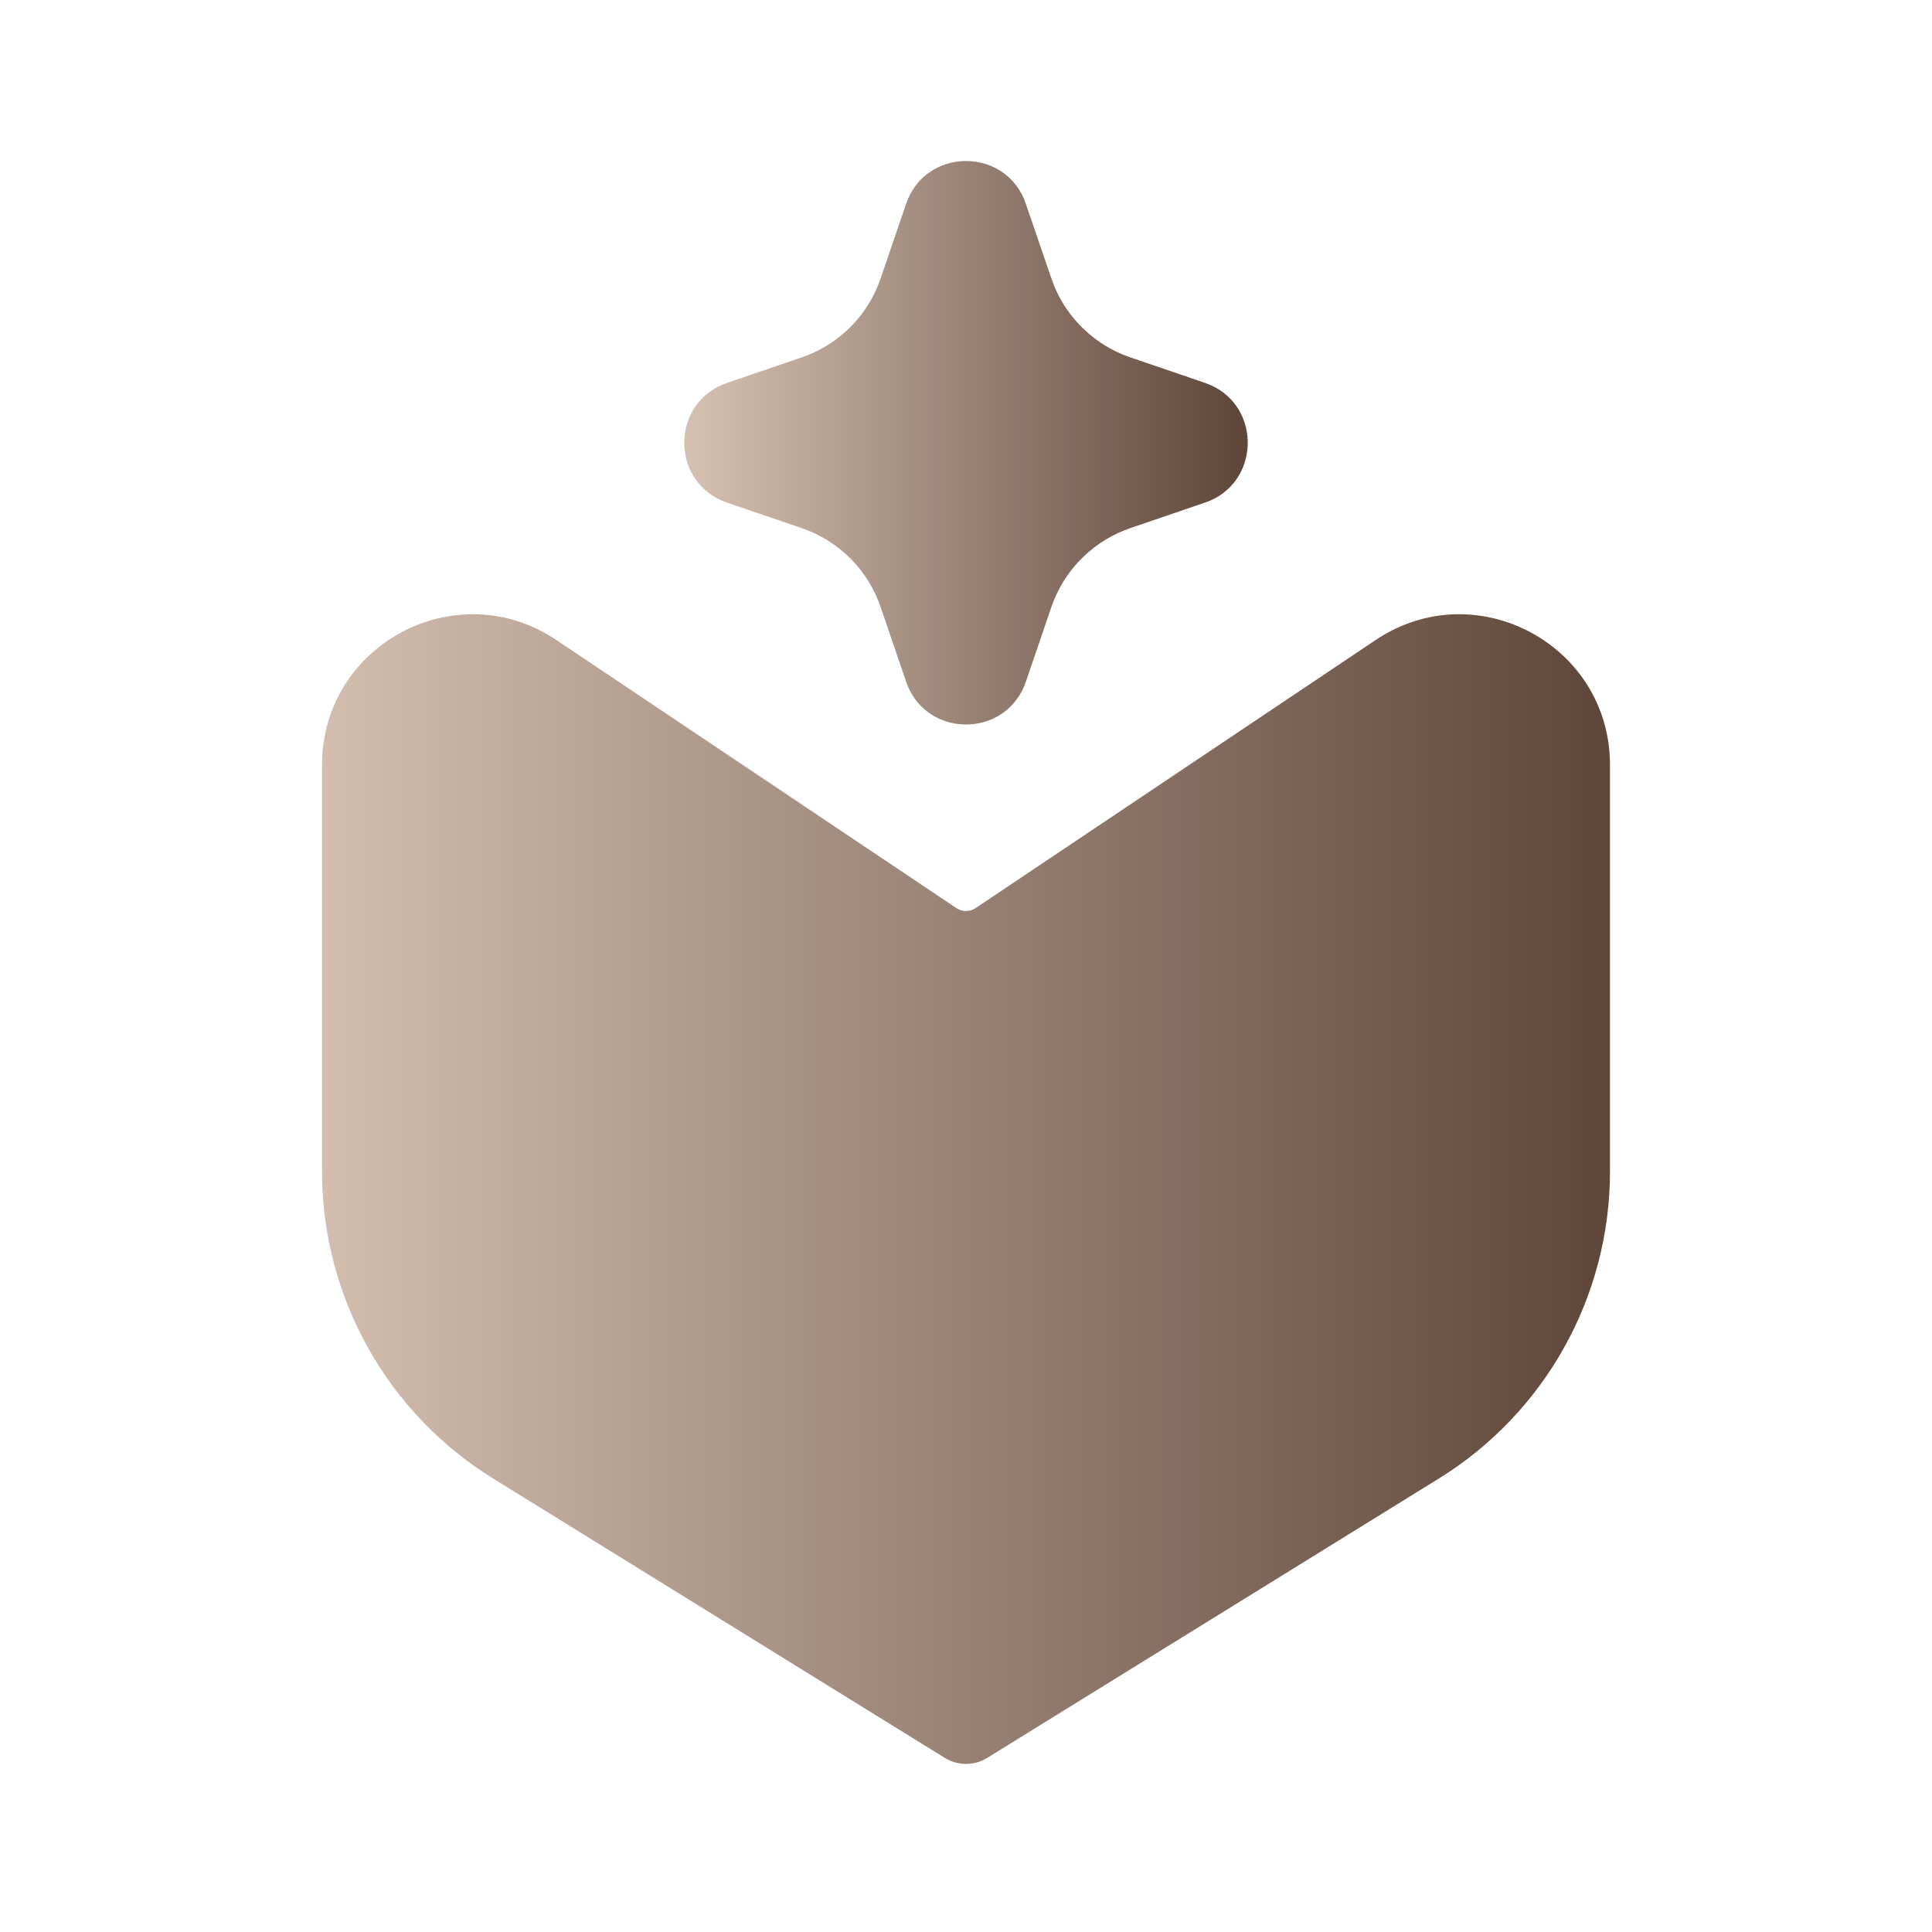
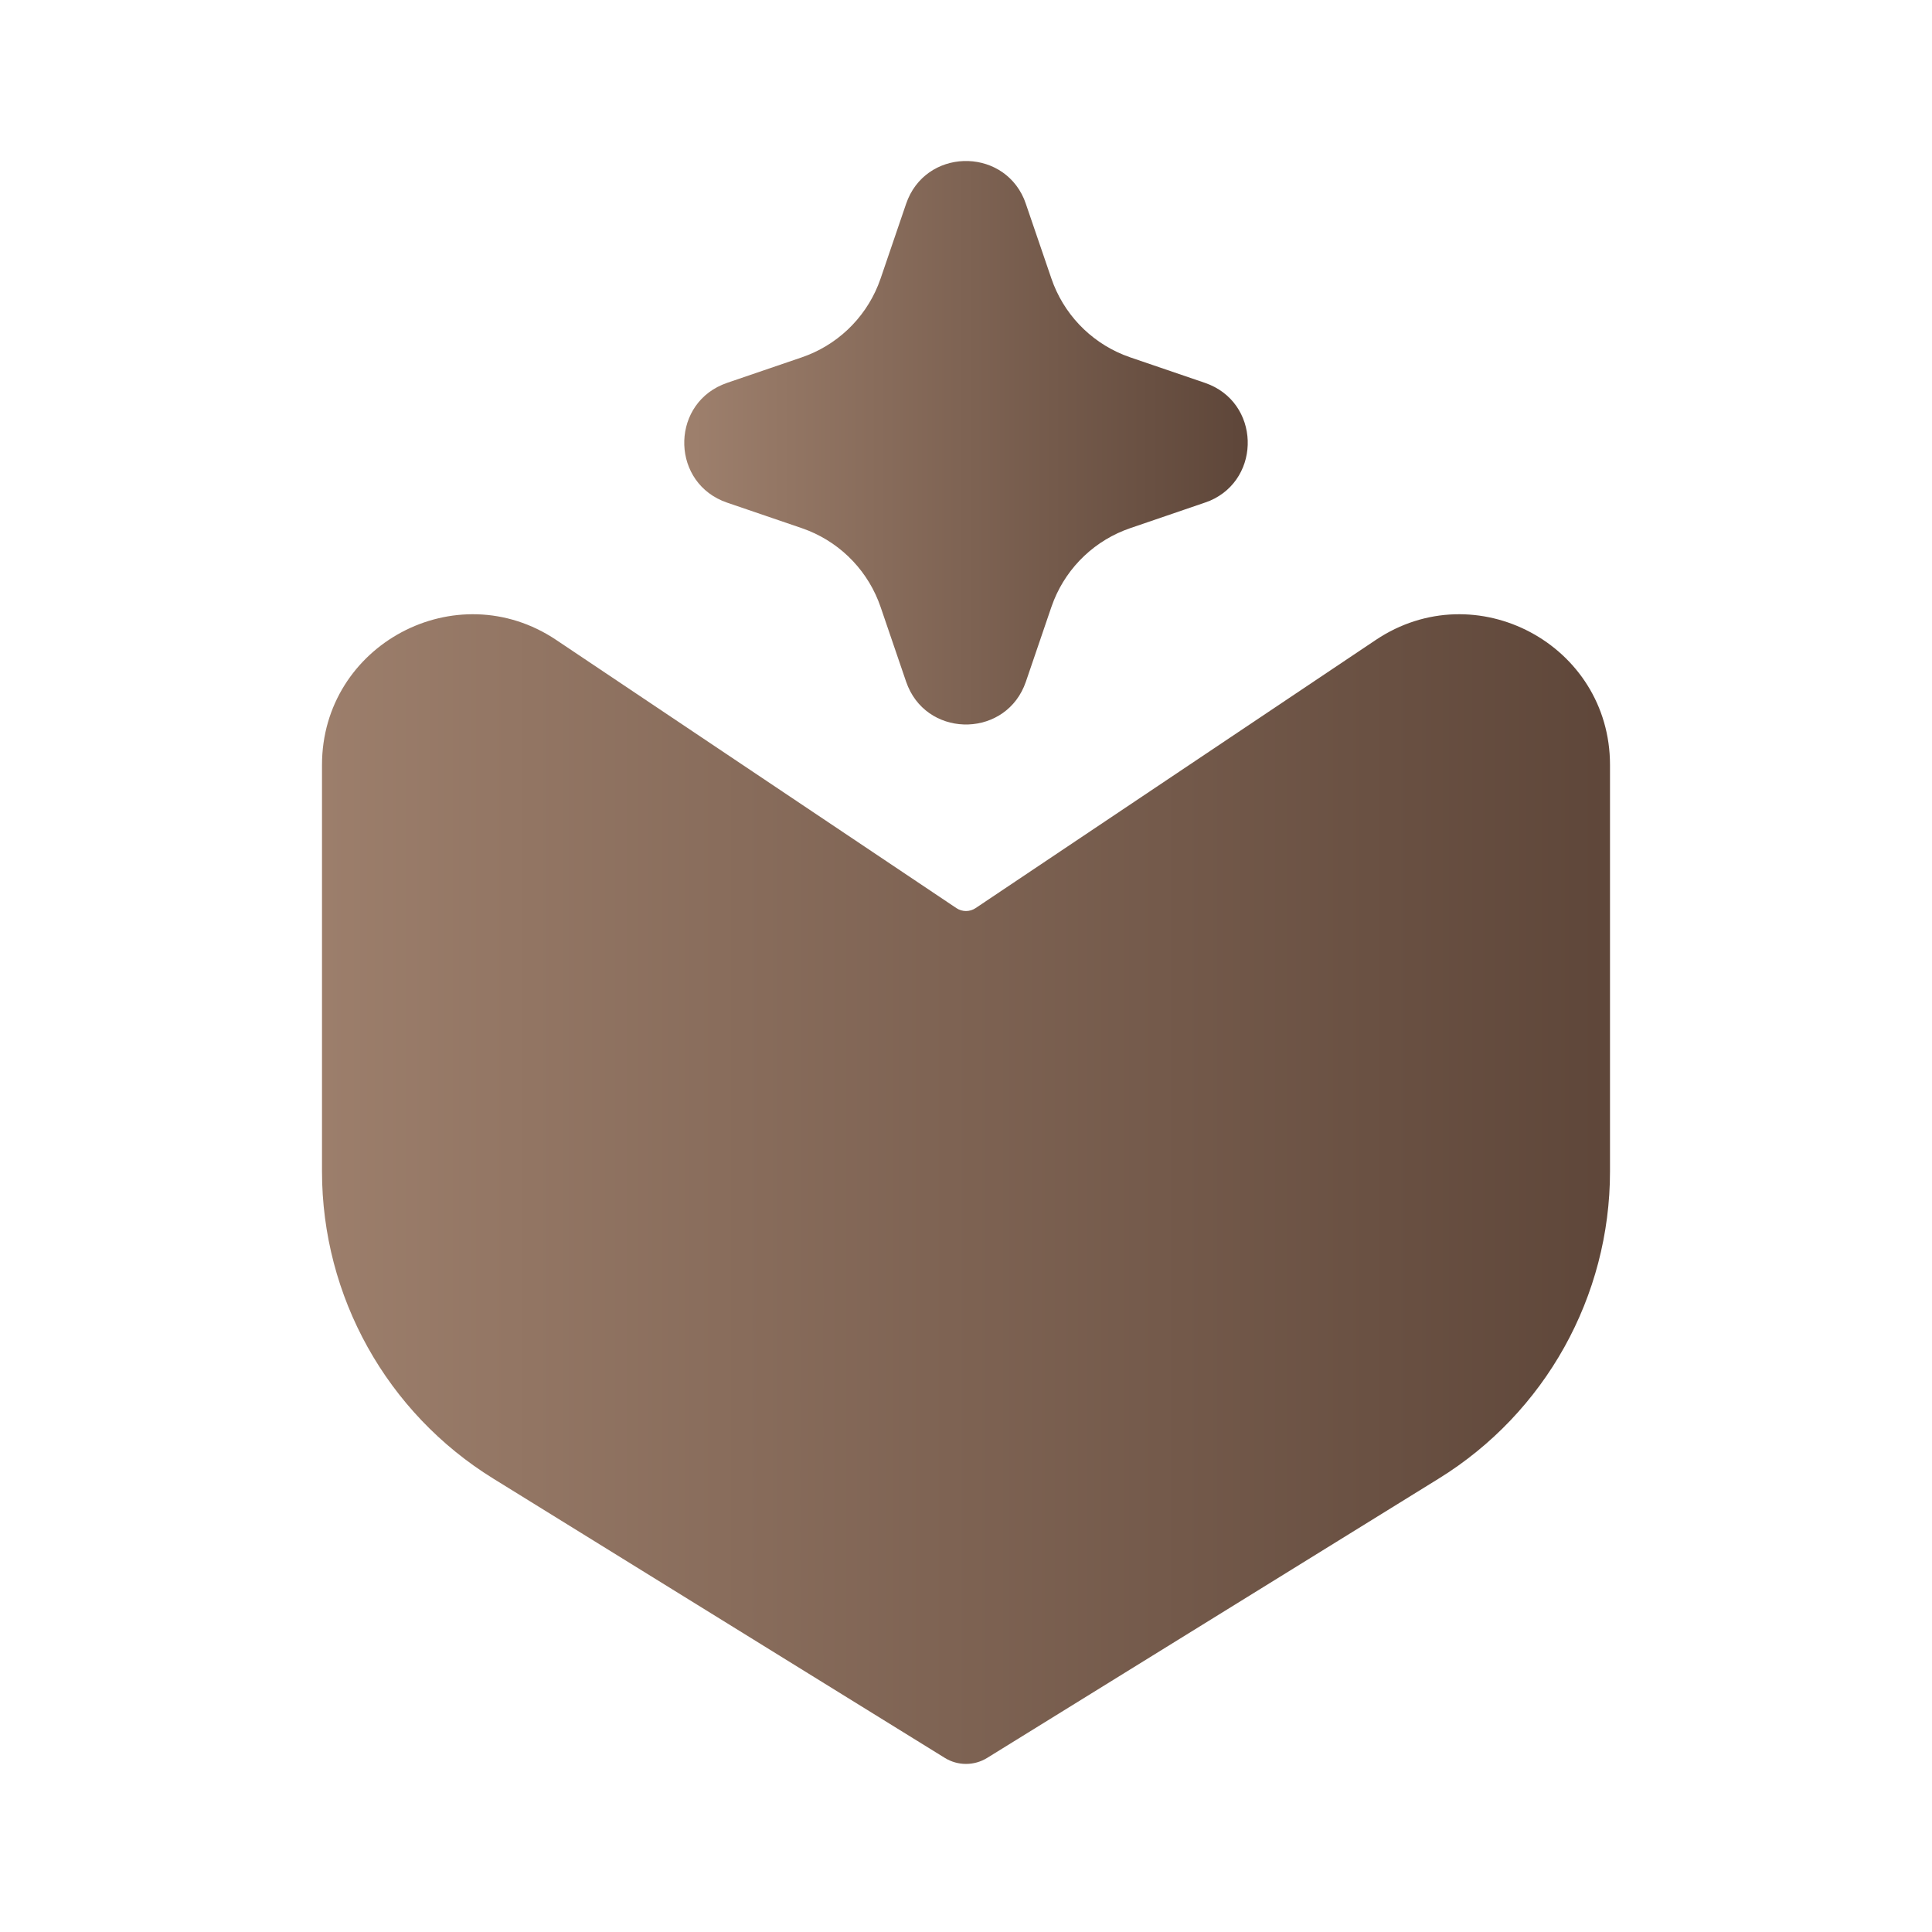
- <svg xmlns="http://www.w3.org/2000/svg" width="64" height="64" viewBox="0 0 64 64" fill="none">
-   <path d="M10.667 25.34C10.667 21.354 15.114 18.98 18.426 21.199L31.682 30.082C31.875 30.211 32.126 30.211 32.318 30.082L45.574 21.199C48.886 18.98 53.333 21.354 53.333 25.34V38.804C53.333 42.949 51.188 46.798 47.664 48.978L32.702 58.233C32.272 58.499 31.729 58.499 31.299 58.233L16.336 48.978C12.812 46.798 10.667 42.949 10.667 38.804V25.34Z" fill="url(#paint0_linear_608_1725)" />
-   <path d="M30.016 6.752C30.643 4.918 33.177 4.862 33.92 6.585L33.983 6.753L34.829 9.226C35.022 9.794 35.336 10.313 35.747 10.748C36.159 11.184 36.659 11.527 37.214 11.753L37.441 11.838L39.915 12.683C41.749 13.309 41.804 15.844 40.082 16.587L39.915 16.649L37.441 17.495C36.874 17.689 36.355 18.002 35.919 18.414C35.483 18.825 35.14 19.325 34.913 19.881L34.829 20.107L33.984 22.581C33.357 24.416 30.823 24.471 30.081 22.749L30.016 22.581L29.171 20.108C28.978 19.541 28.664 19.021 28.253 18.585C27.841 18.149 27.341 17.806 26.786 17.58L26.56 17.495L24.086 16.651C22.251 16.024 22.195 13.49 23.919 12.748L24.086 12.683L26.56 11.838C27.127 11.644 27.646 11.331 28.082 10.919C28.518 10.508 28.86 10.008 29.086 9.453L29.171 9.226L30.016 6.752Z" fill="url(#paint1_linear_608_1725)" />
+ <svg xmlns="http://www.w3.org/2000/svg" width="800" height="800" viewBox="0 0 800 800" fill="none">
+   <path d="M133.333 316.752C133.333 266.922 188.927 237.254 230.322 264.993L396.026 376.031C398.43 377.642 401.57 377.642 403.974 376.031L569.678 264.993C611.073 237.254 666.667 266.922 666.667 316.752V485.052C666.667 536.857 639.853 584.97 595.796 612.222L408.768 727.91C403.395 731.233 396.605 731.233 391.233 727.91L204.204 612.222C160.147 584.971 133.333 536.857 133.333 485.052V316.752Z" fill="url(#paint0_linear_650_4193)" />
+   <path d="M375.199 84.398C383.033 61.472 414.71 60.778 423.999 82.315L424.785 84.411L435.357 115.328C437.78 122.419 441.695 128.907 446.838 134.355C451.982 139.804 458.234 144.086 465.173 146.913L468.016 147.974L498.933 158.533C521.859 166.367 522.554 198.044 501.03 207.332L498.933 208.118L468.016 218.691C460.923 221.112 454.432 225.026 448.981 230.17C443.53 235.314 439.246 241.567 436.418 248.507L435.357 251.337L424.798 282.267C416.964 305.193 385.287 305.887 376.011 284.363L375.199 282.267L364.64 251.35C362.219 244.257 358.304 237.766 353.161 232.315C348.017 226.864 341.764 222.58 334.823 219.752L331.994 218.691L301.076 208.132C278.137 200.298 277.443 168.621 298.98 159.346L301.076 158.533L331.994 147.974C339.084 145.552 345.572 141.636 351.021 136.493C356.47 131.349 360.752 125.097 363.579 118.158L364.64 115.328L375.199 84.398Z" fill="url(#paint1_linear_650_4193)" />
  <defs>
-     <linearGradient id="paint0_linear_608_1725" x1="53" y1="37" x2="10" y2="37" gradientUnits="userSpaceOnUse">
+     <linearGradient id="paint0_linear_650_4193" x1="662.496" y1="462.5" x2="124.996" y2="462.5" gradientUnits="userSpaceOnUse">
      <stop stop-color="#5F473A" />
-       <stop offset="1" stop-color="#D4BFB1" />
+       <stop offset="1" stop-color="#9D7F6C" />
    </linearGradient>
-     <linearGradient id="paint1_linear_608_1725" x1="41" y1="15" x2="23" y2="15" gradientUnits="userSpaceOnUse">
+     <linearGradient id="paint1_linear_650_4193" x1="512.496" y1="187.5" x2="287.496" y2="187.5" gradientUnits="userSpaceOnUse">
      <stop stop-color="#5F473A" />
-       <stop offset="1" stop-color="#D4BFB1" />
+       <stop offset="1" stop-color="#9D7F6C" />
    </linearGradient>
  </defs>
</svg>
